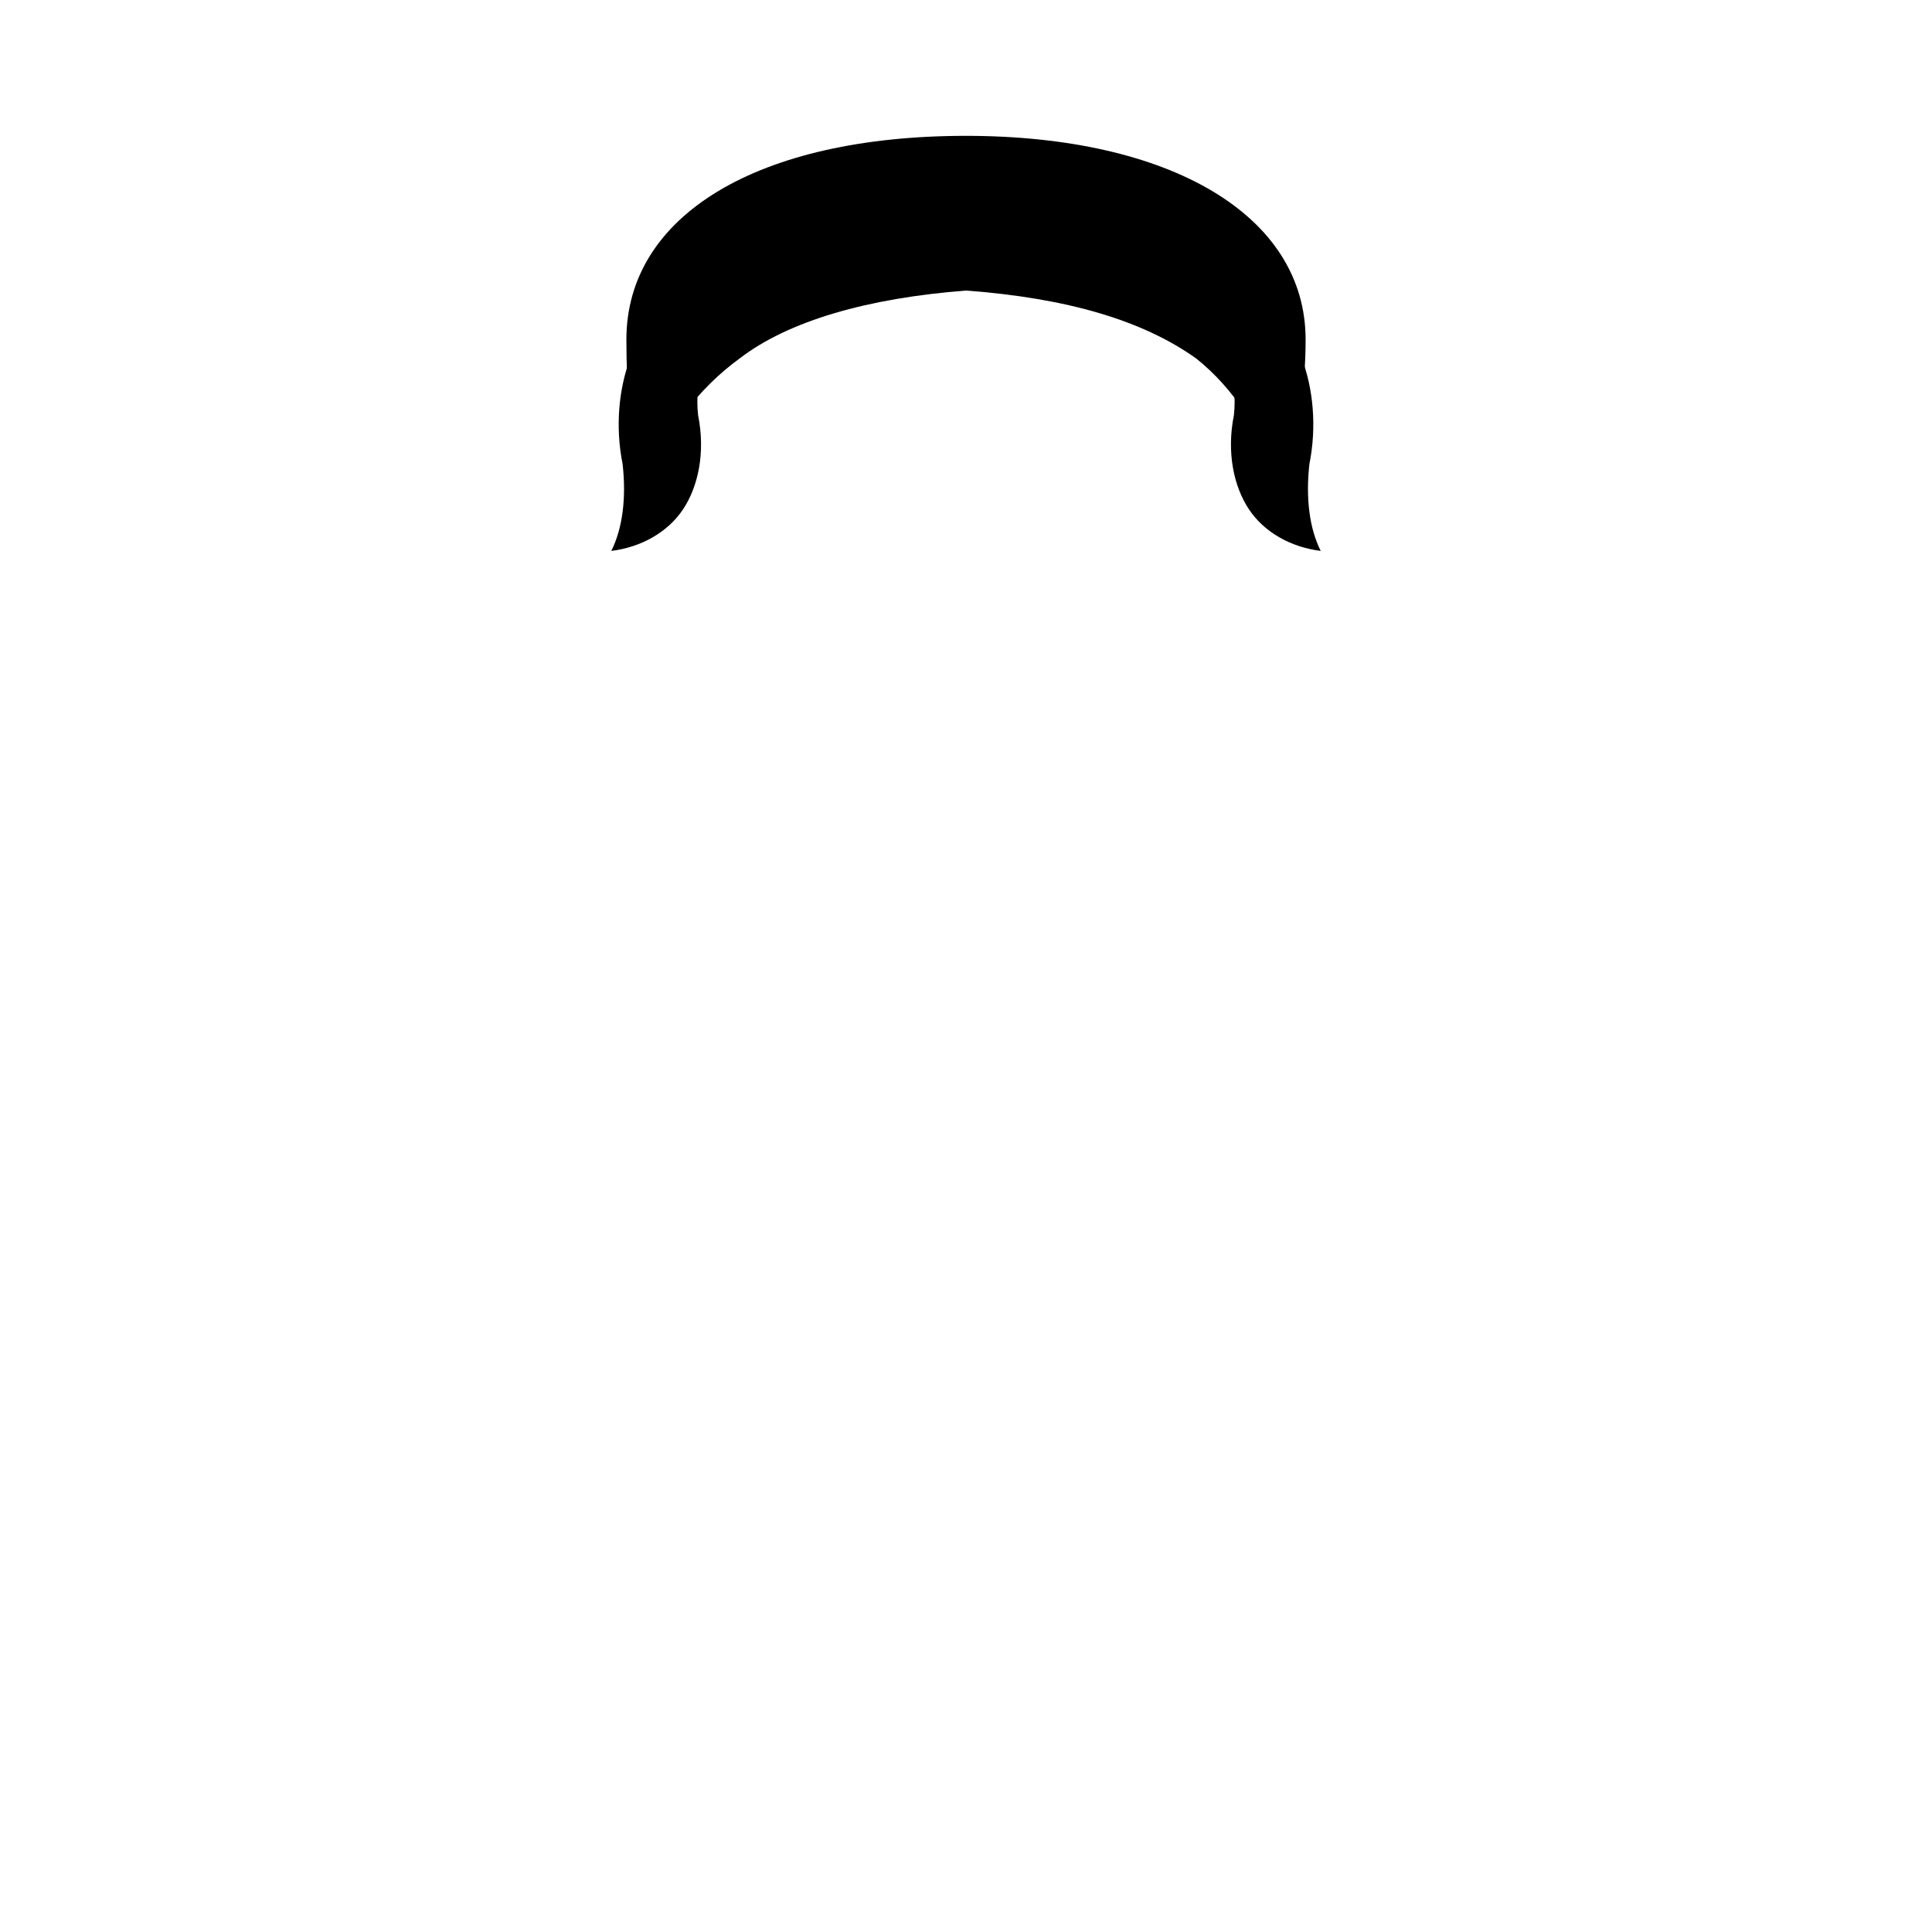
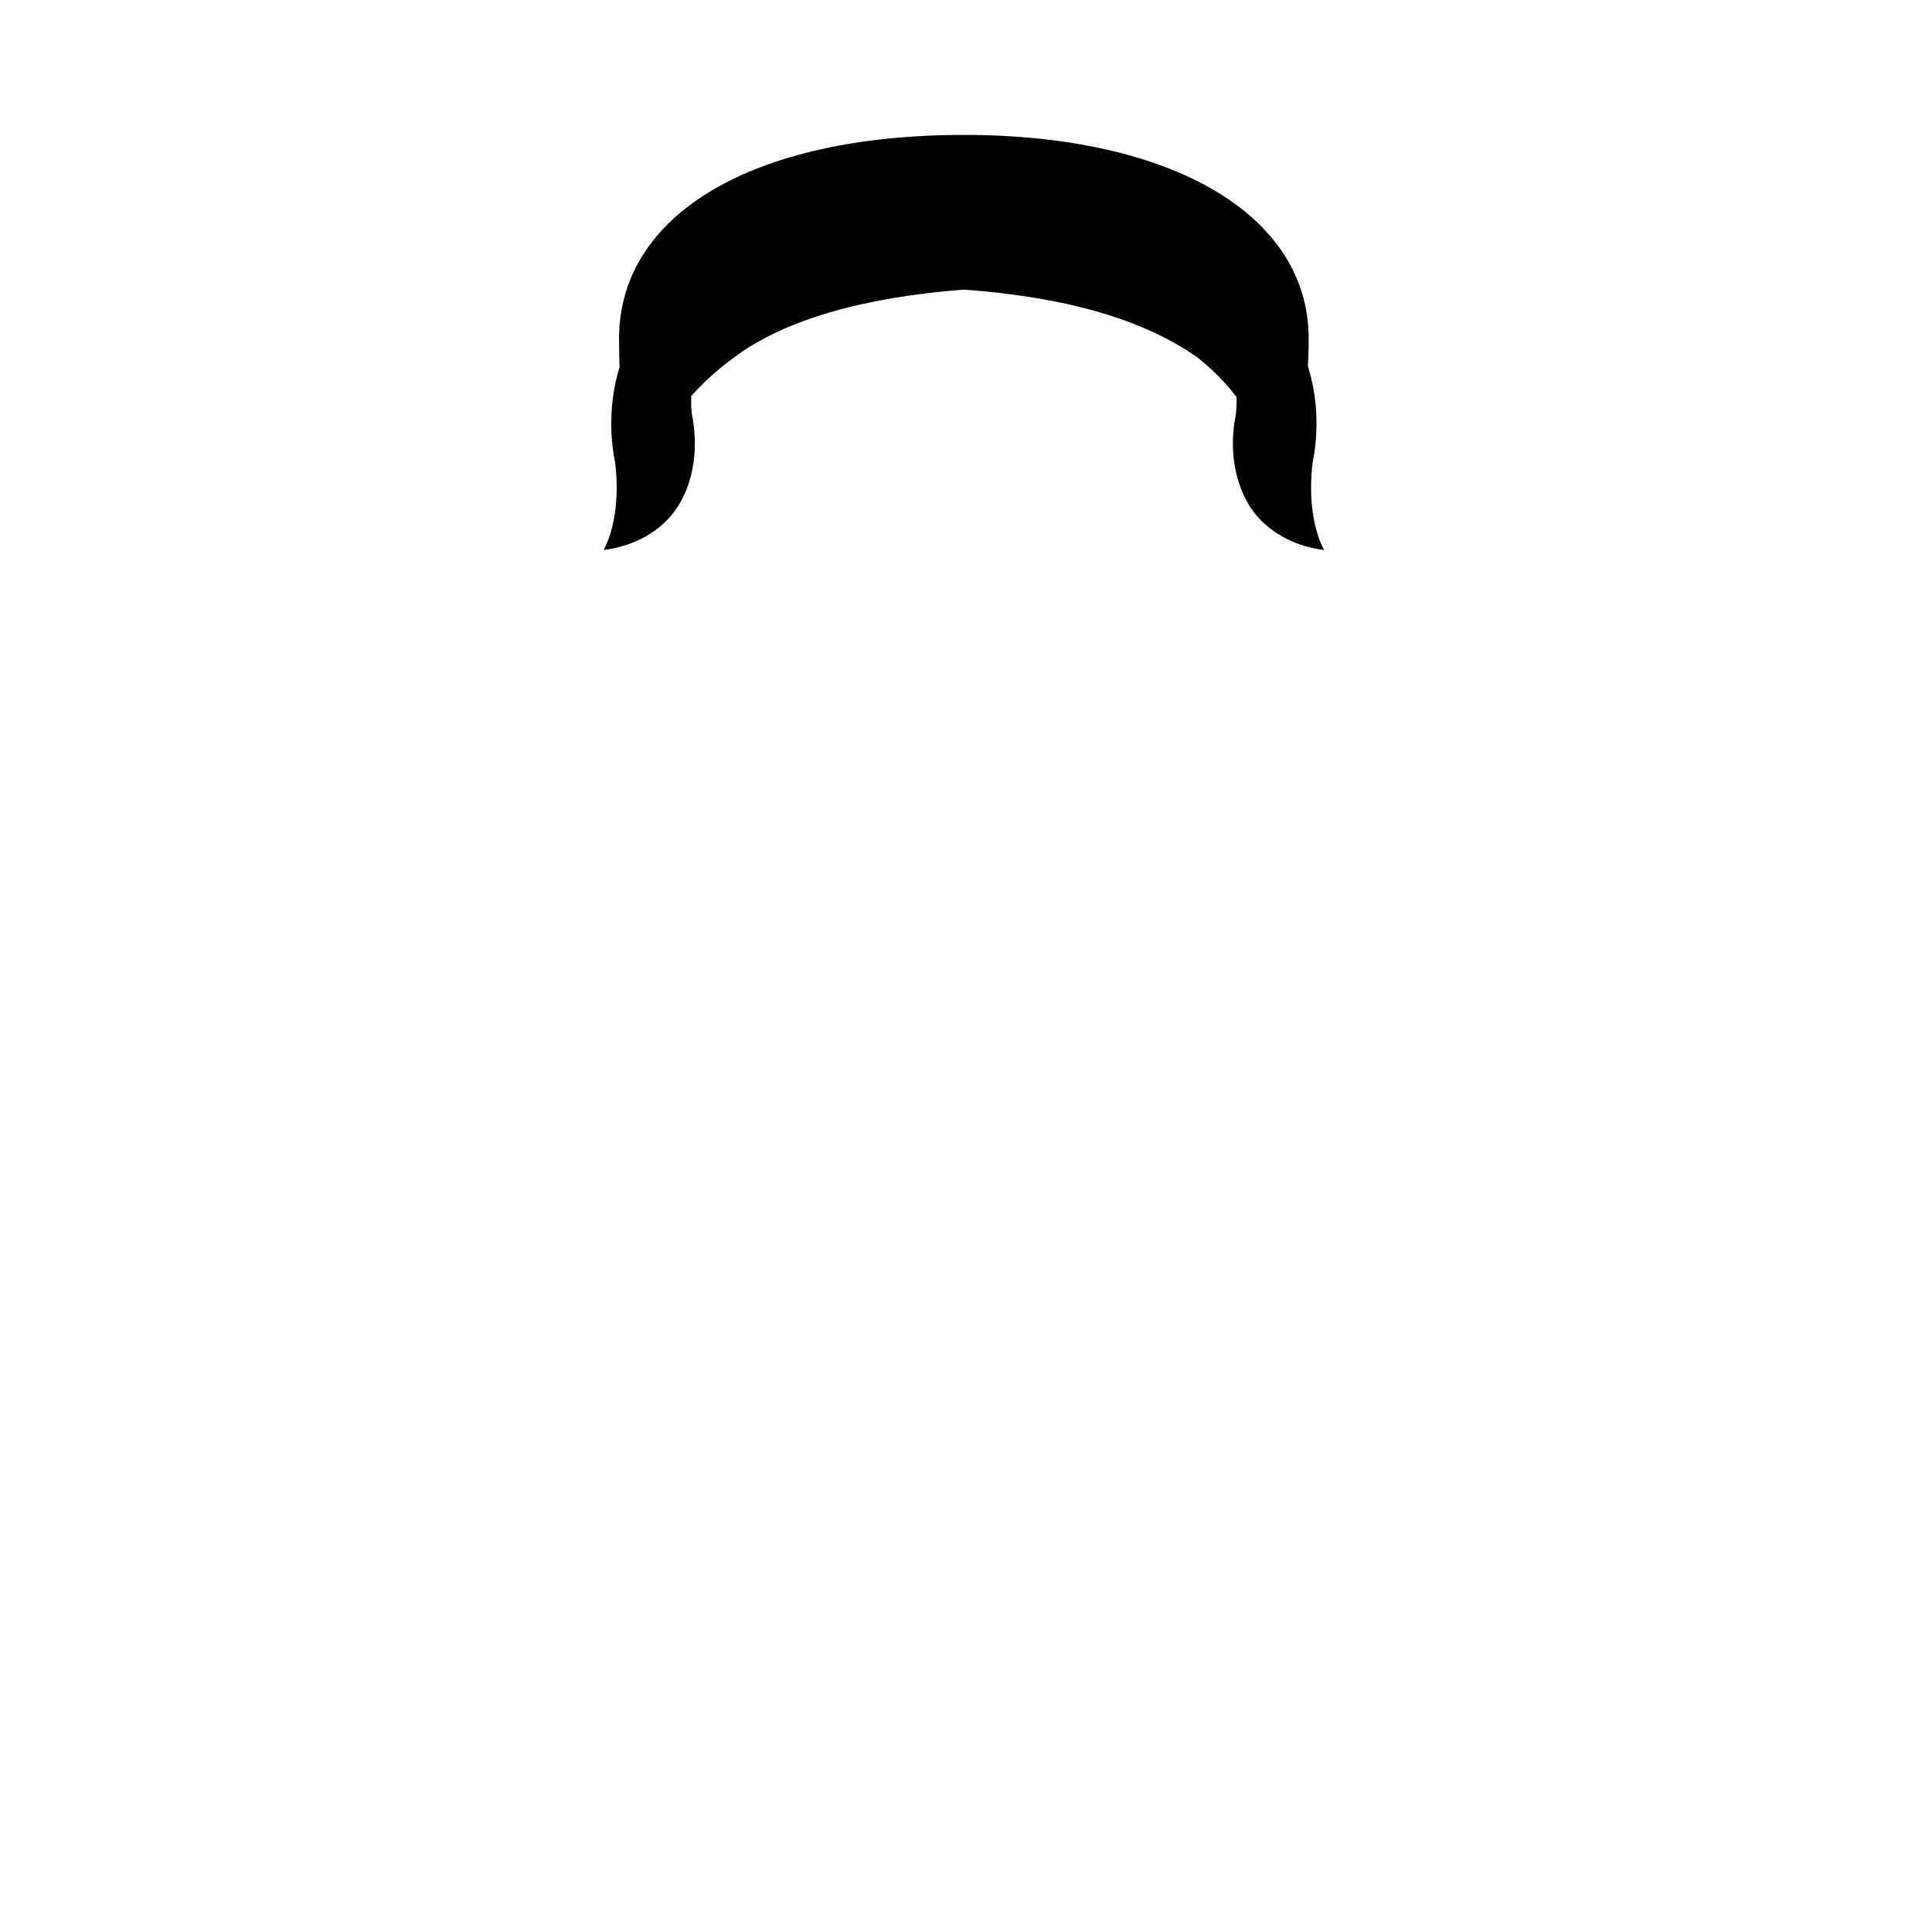
<svg xmlns="http://www.w3.org/2000/svg" width="512" height="512">
-   <g id="hair-thirties-close-back-sides">
-     <path fill="#HAIR" d="M166 90c0-33 35-54 90-54 54 0 90 21 90 54 0 13-2 26-7 38-5-14-12-25-22-33-14-10-34-16-61-18-26 2-47 8-60 18-11 8-19 19-26 33-3-12-4-25-4-38Z" />
-     <path fill="#HAIR" d="M181 72c20-20 45-29 75-29s55 9 75 29c-24-7-49-10-75-10s-51 3-75 10Z" />
-     <path fill="#HAIR" d="M167 95c-3 8-4 18-2 28 1 9 0 17-3 23 8-1 15-5 19-11 4-6 6-15 4-25-1-9 2-18 7-25-12-1-20 3-25 10ZM345 95c3 8 4 18 2 28-1 9 0 17 3 23-8-1-15-5-19-11-4-6-6-15-4-25 1-9-2-18-7-25 12-1 20 3 25 10Z" />
-     <g fill="none" stroke="#HIGHLIGHTS" stroke-linecap="round" opacity="0.42">
-       <path d="M194 65c18-12 39-18 62-18M225 54c22-4 44-2 65 6M289 60c16 4 29 10 40 20" stroke-width="2.8" />
-       <path d="M186 78c22-7 45-10 69-10M273 68c21 1 40 6 57 15" stroke-width="2.4" />
+   <g stroke="null" id="hair-thirties-close-back-sides">
+     <path stroke="null" id="svg_153" d="m164.061,89.75c0,-33 35.535,-54 91.376,-54c54.826,0 91.376,21 91.376,54c0,13 -2.031,26 -7.107,38c-5.076,-14 -12.184,-25 -22.336,-33c-14.214,-10 -34.52,-16 -61.933,-18c-26.398,2 -47.719,8 -60.918,18c-11.168,8 -19.291,19 -26.398,33c-3.046,-12 -4.061,-25 -4.061,-38z" fill="#HAIR" />
+     <path stroke="null" id="svg_154" d="m179.291,71.75c20.306,-20 45.688,-29 76.147,-29s55.841,9 76.147,29c-24.367,-7 -49.749,-10 -76.147,-10s-51.78,3 -76.147,10z" fill="#HAIR" />
+     <path stroke="null" id="svg_155" d="m165.076,94.75c-3.046,8 -4.061,18 -2.031,28c1.015,9 0,17 -3.046,23c8.122,-1 15.229,-5 19.291,-11c4.061,-6 6.092,-15 4.061,-25c-1.015,-9 2.031,-18 7.107,-25c-12.184,-1 -20.306,3 -25.382,10zm180.722,0c3.046,8 4.061,18 2.031,28c-1.015,9 0,17 3.046,23c-8.122,-1 -15.229,-5 -19.291,-11c-4.061,-6 -6.092,-15 -4.061,-25c1.015,-9 -2.031,-18 -7.107,-25c12.184,-1 20.306,3 25.382,10z" fill="#HAIR" />
+     <g stroke="#HIGHLIGHTS" id="svg_156" opacity="0.42" stroke-linecap="round" fill="none">
+       <path stroke="null" id="svg_157" stroke-width="2.8" d="m192.489,64.75c18.275,-12 39.596,-18 62.948,-18m-31.474,7c22.336,-4 44.673,-2 65.994,6m-1.015,0c16.245,4 29.443,10 40.612,20" />
+       <path stroke="null" id="svg_158" stroke-width="2.4" d="m184.367,77.75c22.336,-7 45.688,-10 70.055,-10m18.275,0c21.321,1 40.612,6 57.872,15" />
    </g>
  </g>
</svg>
